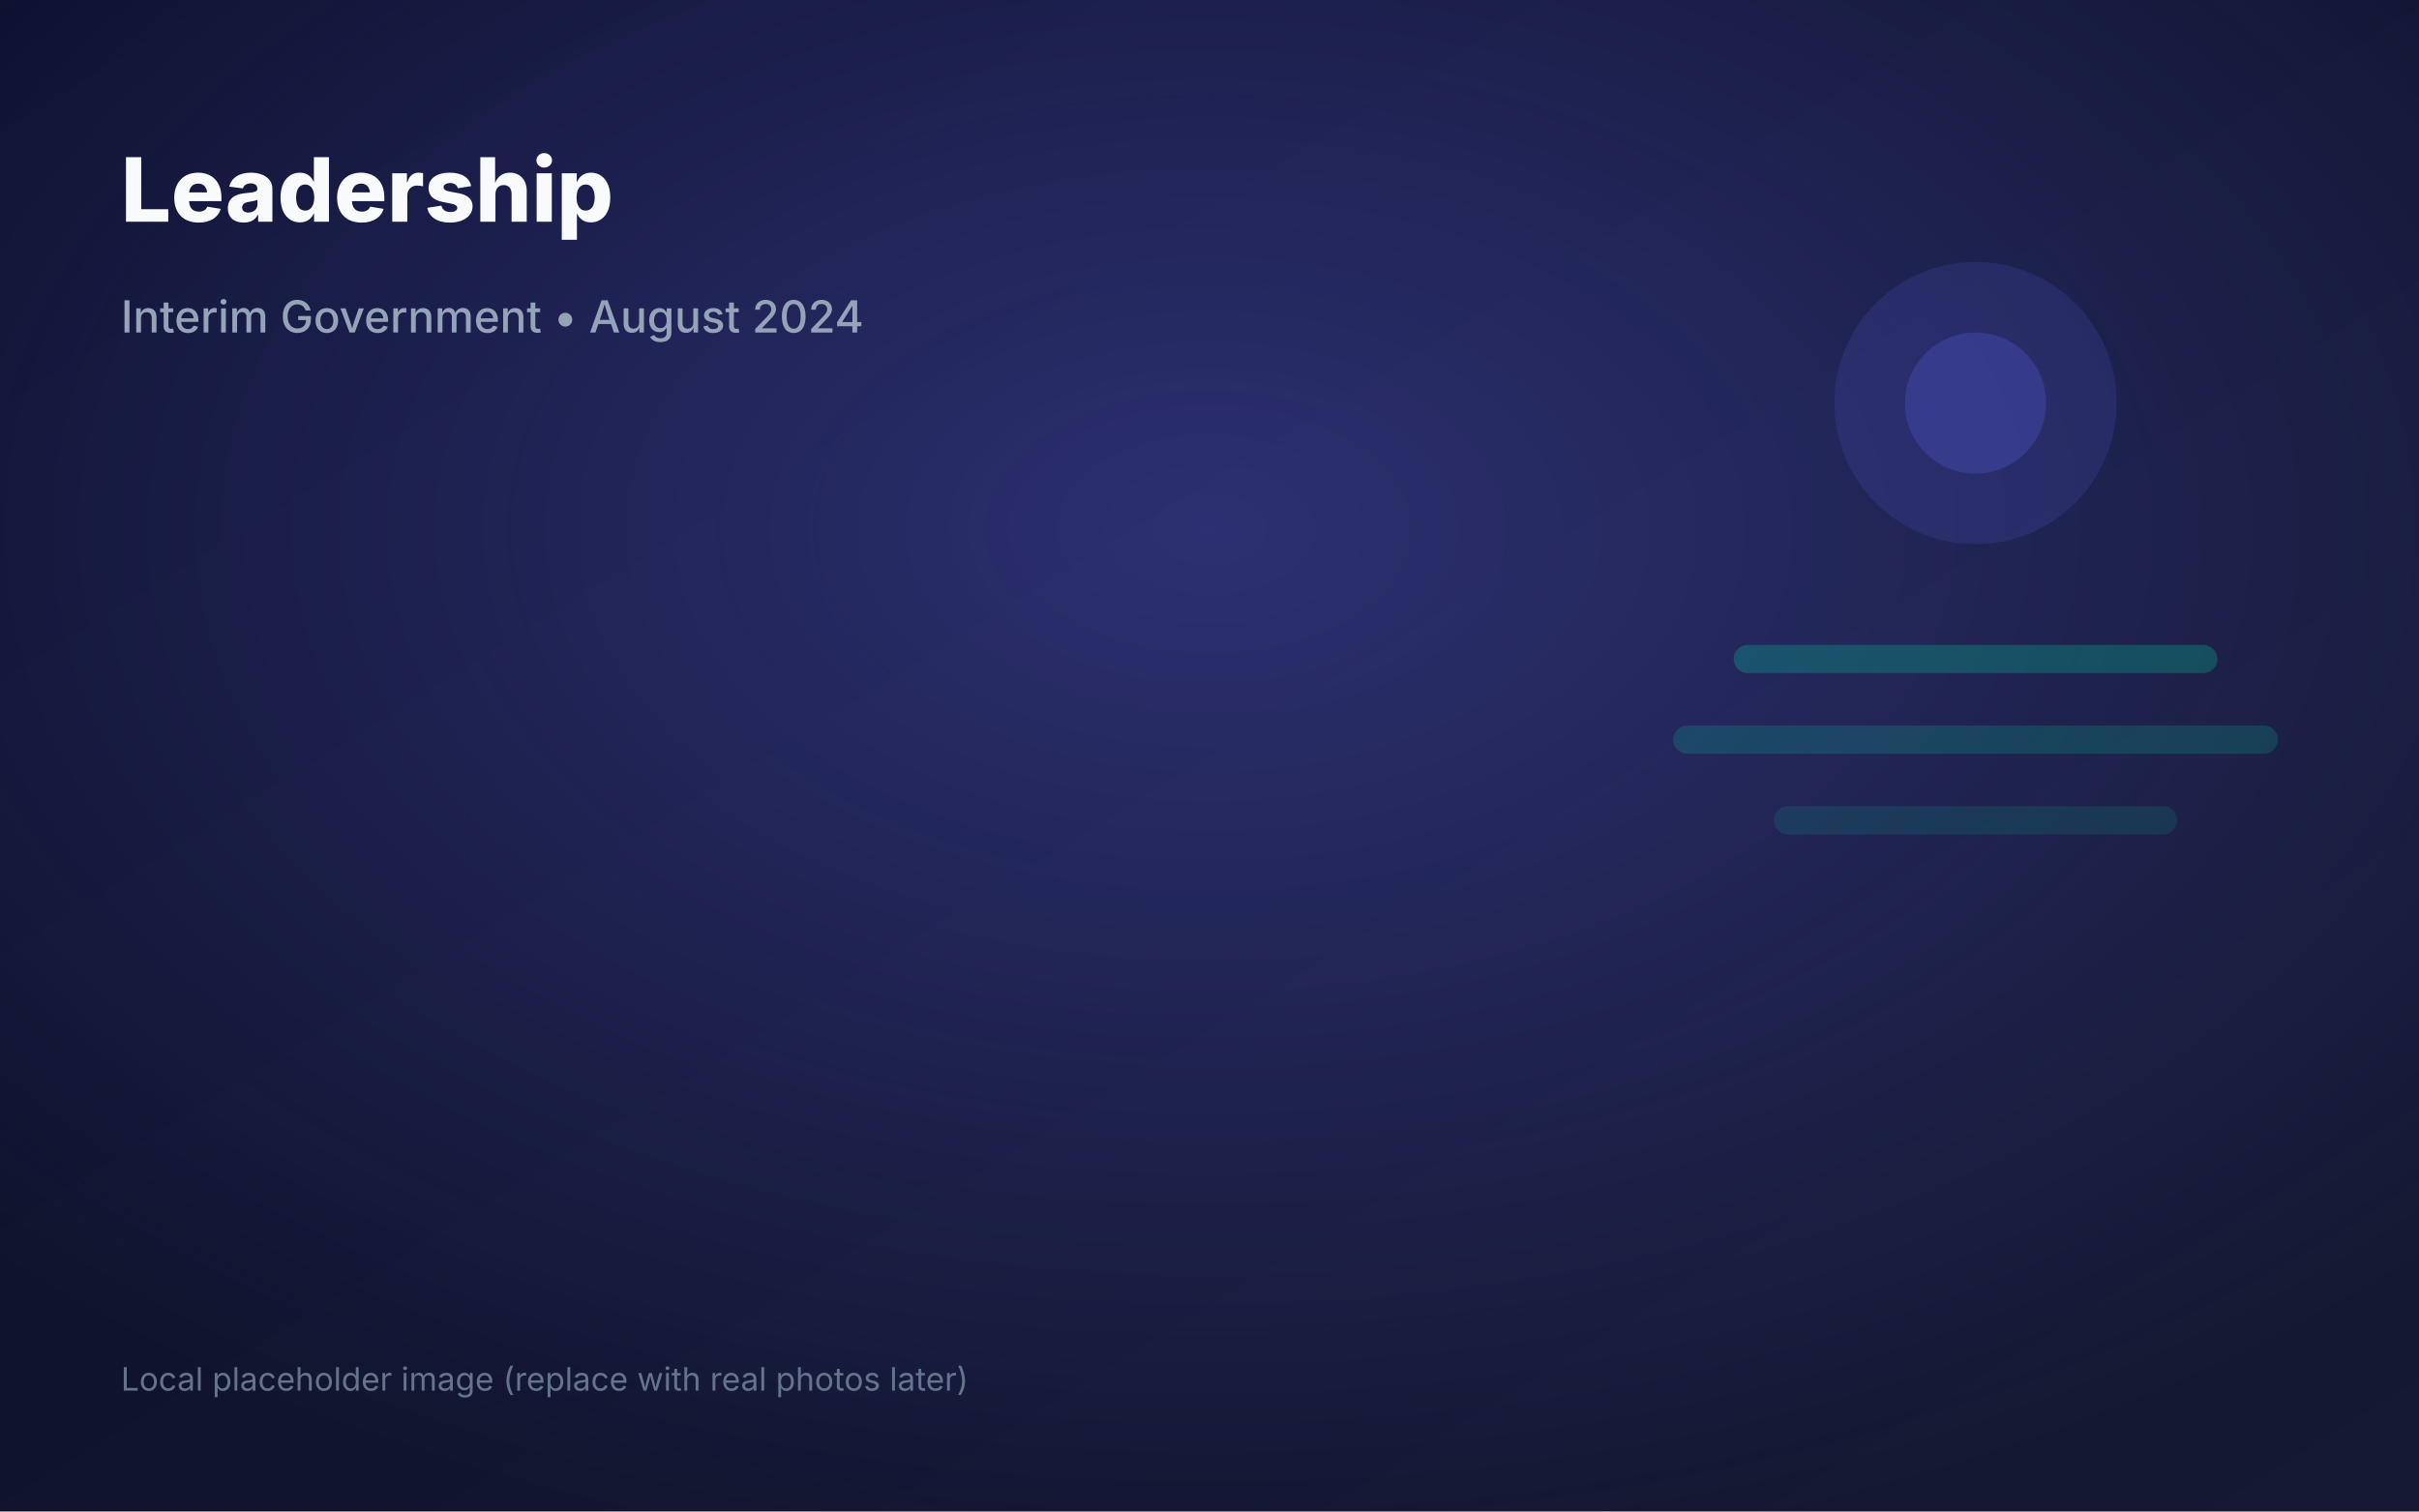
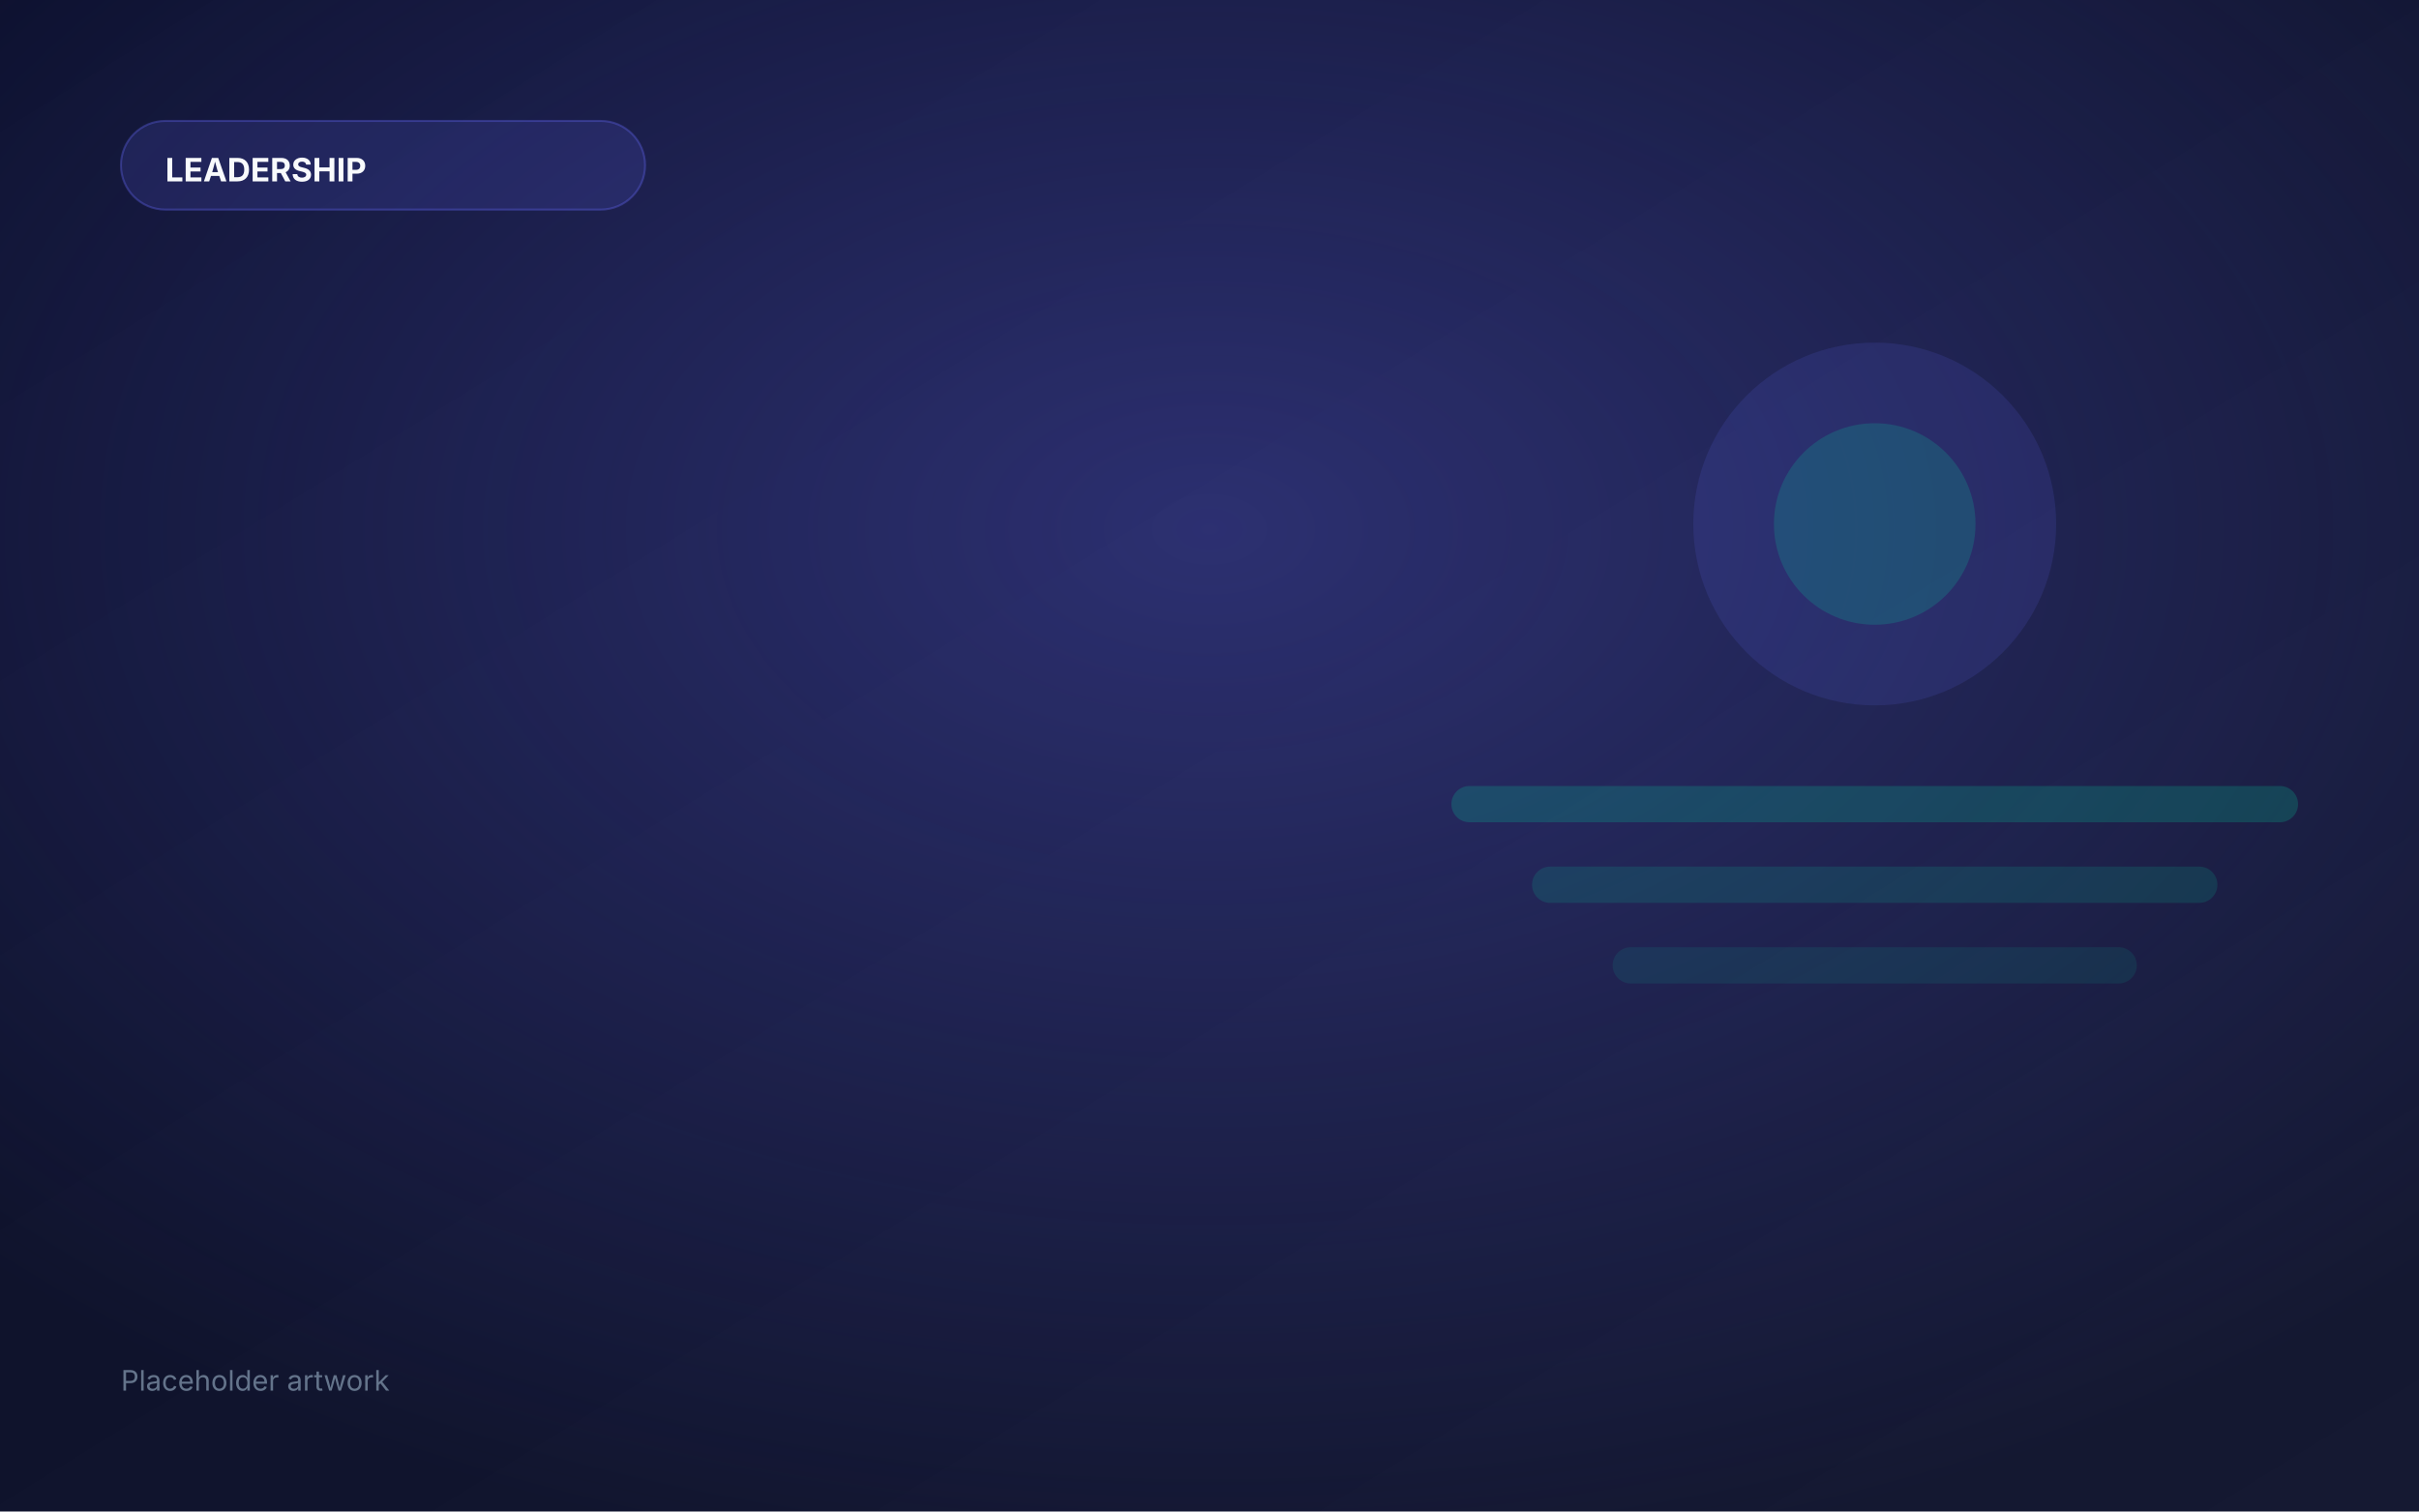
<svg xmlns="http://www.w3.org/2000/svg" width="1200" height="750" viewBox="0 0 1200 750">
  <defs>
    <linearGradient id="bg" x1="0" y1="0" x2="1" y2="1">
      <stop offset="0" stop-color="#0A0E27" />
      <stop offset="1" stop-color="#151932" />
    </linearGradient>
    <radialGradient id="glow" cx="50%" cy="35%" r="70%">
      <stop offset="0" stop-color="rgba(99,102,241,0.35)" />
      <stop offset="1" stop-color="rgba(99,102,241,0)" />
    </radialGradient>
  </defs>
  <rect width="1200" height="750" fill="url(#bg)" />
  <rect width="1200" height="750" fill="url(#glow)" />
-   <text x="60" y="110" fill="#F8FAFC" font-family="Inter, system-ui, -apple-system" font-size="44" font-weight="800">Leadership</text>
-   <text x="60" y="165" fill="#94A3B8" font-family="Inter, system-ui, -apple-system" font-size="22" font-weight="500">Interim Government • August 2024</text>
-   <circle cx="980" cy="200" r="70" fill="rgba(99,102,241,0.15)" />
-   <circle cx="980" cy="200" r="35" fill="rgba(99,102,241,0.25)" />
-   <rect x="860" y="320" width="240" height="14" rx="7" fill="rgba(0,217,163,0.25)" />
-   <rect x="830" y="360" width="300" height="14" rx="7" fill="rgba(0,217,163,0.18)" />
-   <rect x="880" y="400" width="200" height="14" rx="7" fill="rgba(0,217,163,0.12)" />
-   <text x="60" y="690" fill="#64748B" font-family="Inter, system-ui, -apple-system" font-size="16">Local placeholder image (replace with real photos later)</text>
+   <rect x="60" y="60" width="260" height="44" rx="22" fill="rgba(99,102,241,0.16)" stroke="rgba(99,102,241,0.35)" />
+   <text x="82" y="90" fill="#F8FAFC" font-family="Inter, system-ui, -apple-system" font-size="16" font-weight="700">LEADERSHIP</text>
+   <circle cx="930" cy="260" r="90" fill="rgba(99,102,241,0.14)" />
+   <circle cx="930" cy="260" r="50" fill="rgba(0,217,163,0.18)" />
+   <rect x="720" y="390" width="420" height="18" rx="9" fill="rgba(0,217,163,0.20)" />
+   <rect x="760" y="430" width="340" height="18" rx="9" fill="rgba(0,217,163,0.14)" />
+   <rect x="800" y="470" width="260" height="18" rx="9" fill="rgba(0,217,163,0.10)" />
+   <text x="60" y="690" fill="#64748B" font-family="Inter, system-ui, -apple-system" font-size="14">Placeholder artwork</text>
</svg>
